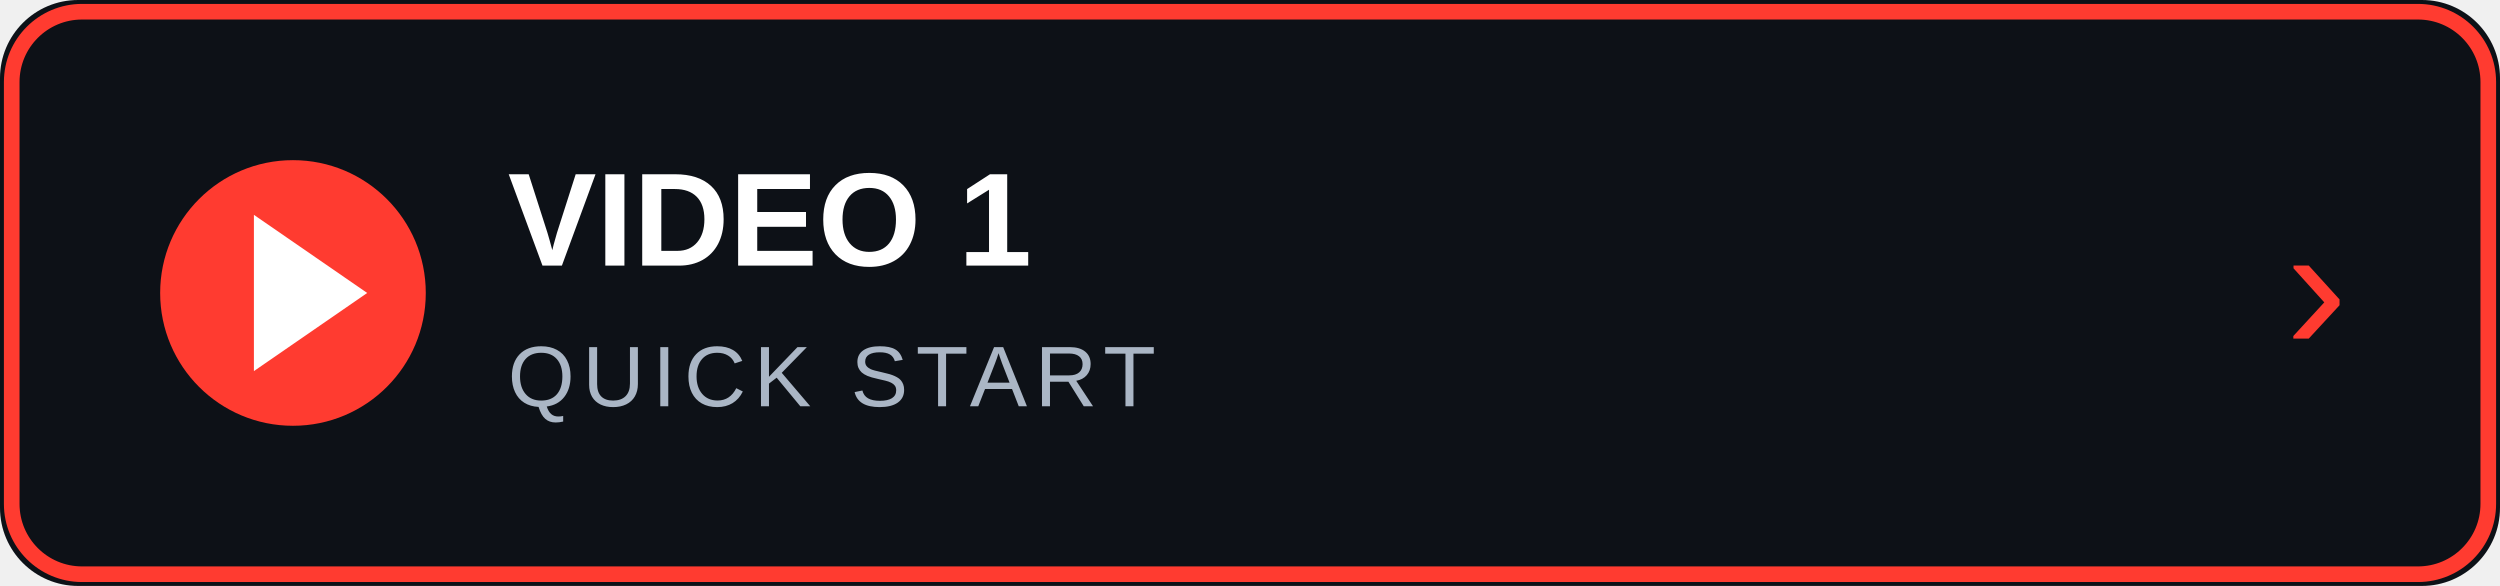
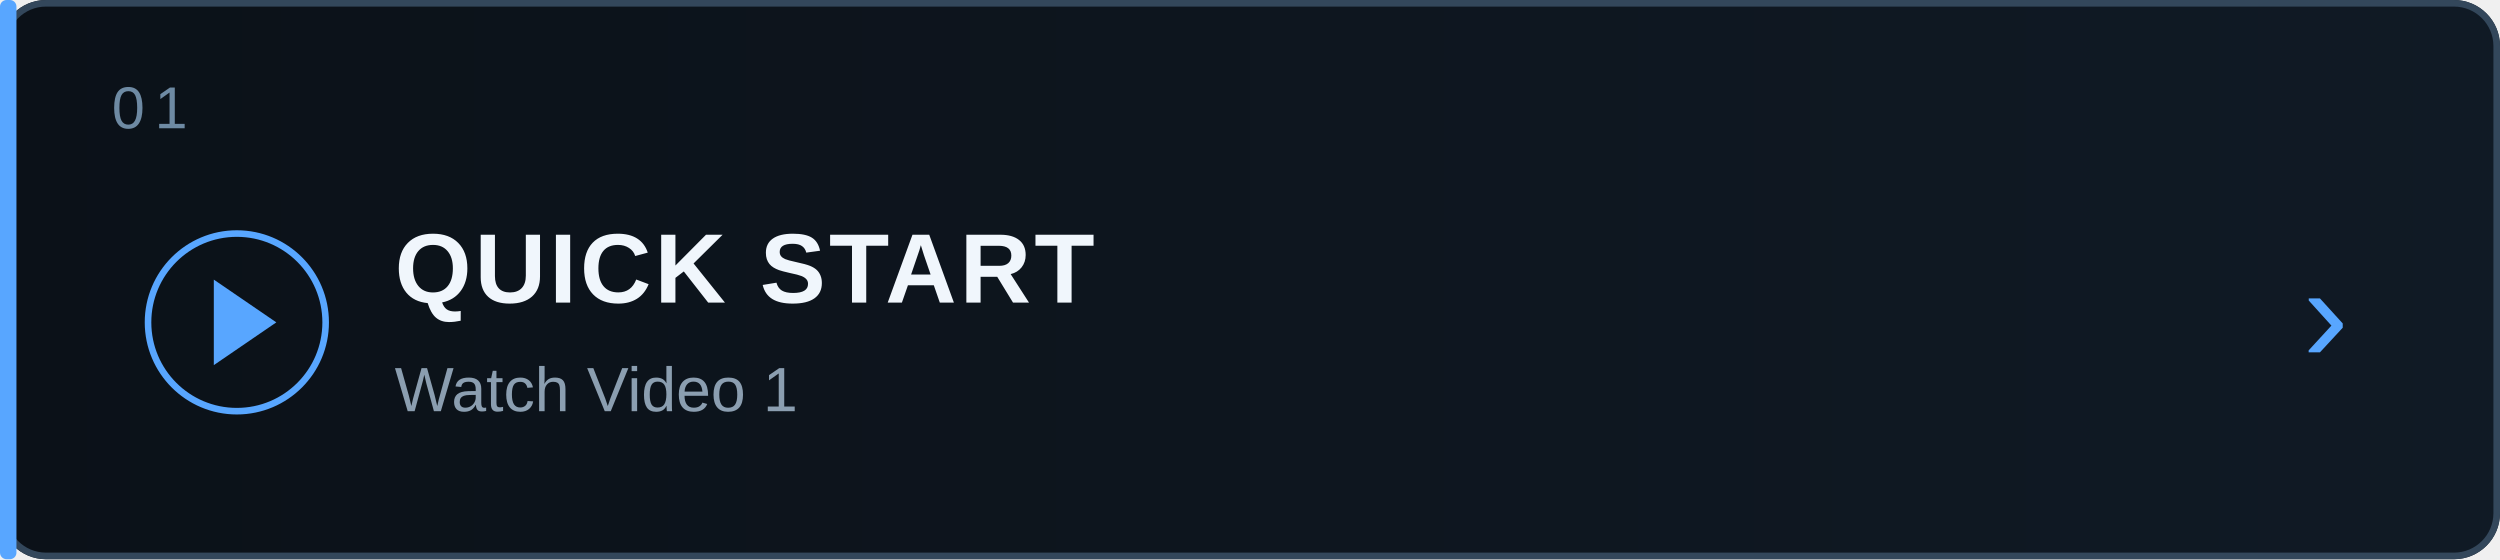
- <svg xmlns="http://www.w3.org/2000/svg" width="640" height="150" viewBox="0 0 640 150">
-   <rect width="640" height="150" rx="20" fill="#0d1117" />
-   <rect x="3" y="3" width="634" height="144" rx="18" fill="none" stroke="#ff3b30" stroke-width="4" />
-   <circle cx="75" cy="75" r="34" fill="#ff3b30" />
-   <path d="M65 55 L65 95 L94 75 Z" fill="#fff" />
-   <text x="130" y="68" fill="#fff" font-family="Arial,sans-serif" font-size="34" font-weight="700">VIDEO 1</text>
-   <text x="130" y="104" fill="#aab6c5" font-family="Arial,sans-serif" font-size="22" letter-spacing="2">QUICK START</text>
-   <text x="585" y="90" fill="#ff3b30" font-family="Arial,sans-serif" font-size="48">›</text>
+ <svg xmlns="http://www.w3.org/2000/svg" width="760" height="170" viewBox="0 0 760 170">
+   <defs>
+     <linearGradient id="g" x1="0" x2="1">
+       <stop stop-color="#0b1118" />
+       <stop offset="1" stop-color="#101a25" />
+     </linearGradient>
+   </defs>
+   <rect width="760" height="170" rx="14" fill="url(#g)" />
+   <rect x="1" y="1" width="758" height="168" rx="13" fill="none" stroke="#33475b" stroke-width="2" />
+   <rect x="0" y="0" width="5" height="170" rx="2" fill="#58a6ff" />
+   <text x="34" y="39" fill="#6e8aa3" font-family="Arial,sans-serif" font-size="18" letter-spacing="3">01</text>
+   <circle cx="72" cy="98" r="27" fill="none" stroke="#58a6ff" stroke-width="2" />
+   <path d="M65 85 L65 111 L84 98 Z" fill="#58a6ff" />
+   <text x="120" y="92" fill="#f0f6fc" font-family="Arial,sans-serif" font-size="30" font-weight="700" letter-spacing="1">QUICK START</text>
+   <text x="120" y="125" fill="#8b9eb0" font-family="Arial,sans-serif" font-size="19">Watch Video 1</text>
+   <text x="700" y="110" fill="#58a6ff" font-family="Arial,sans-serif" font-size="42">›</text>
</svg>
